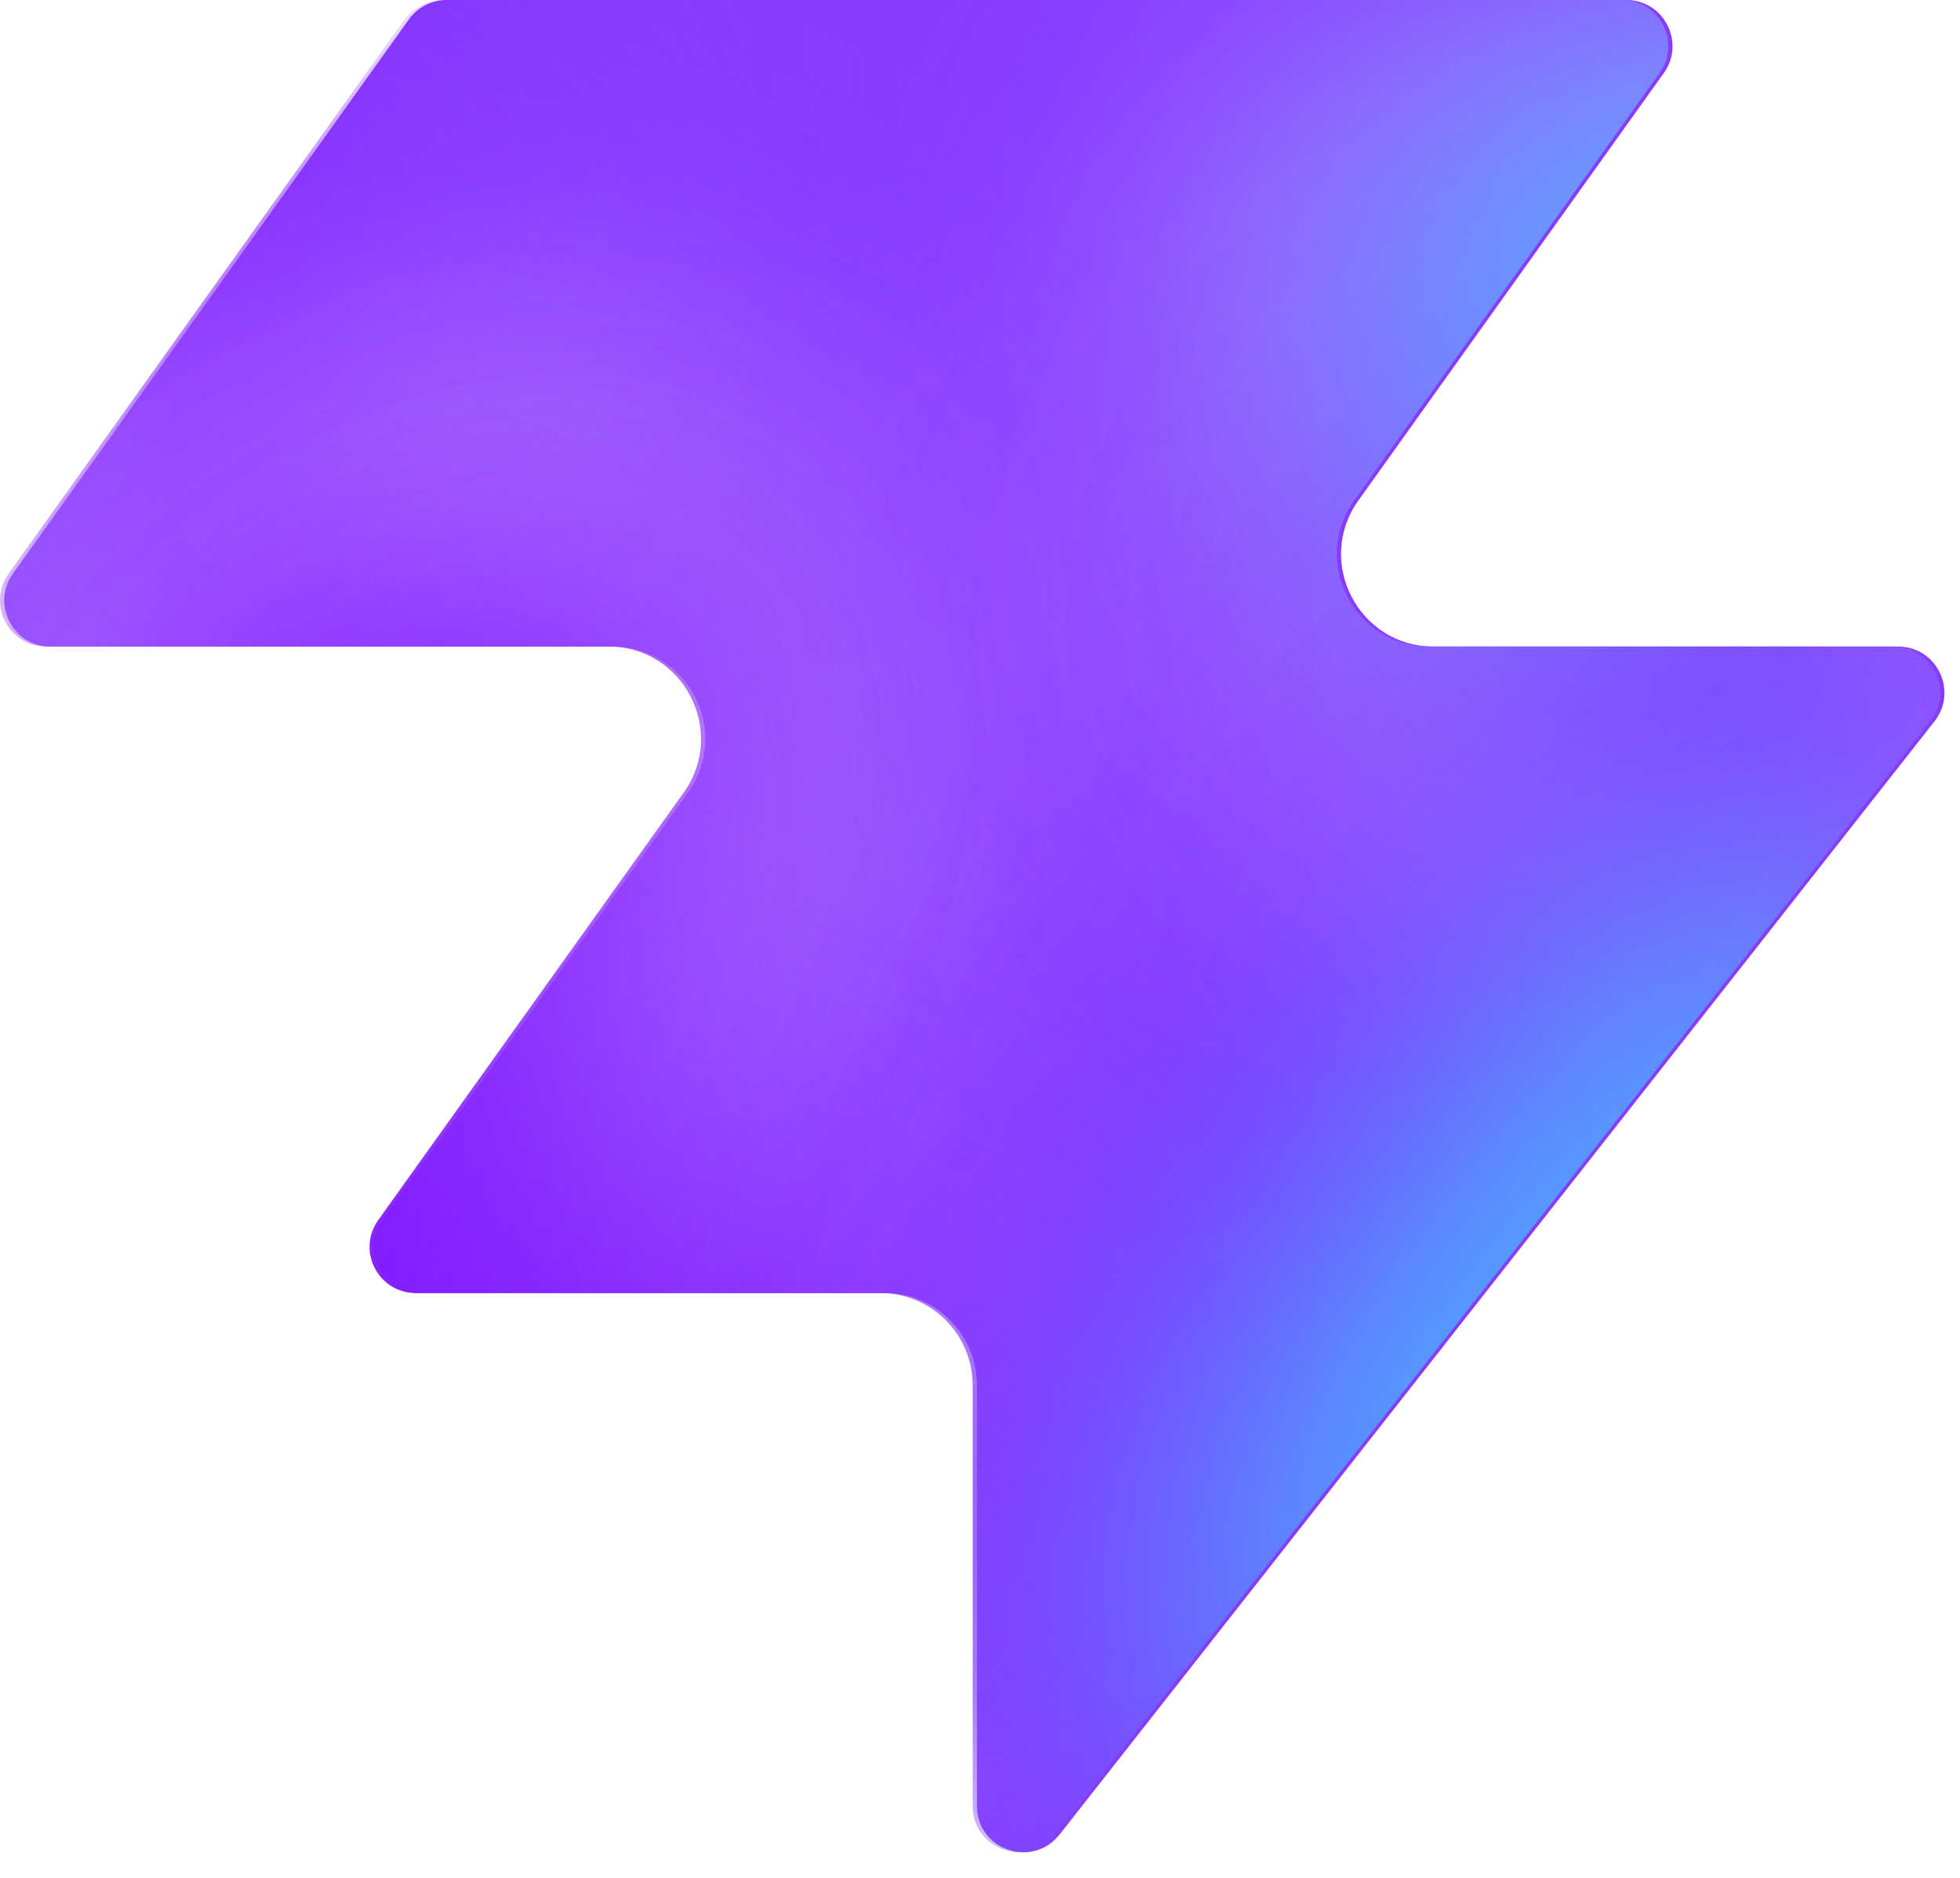
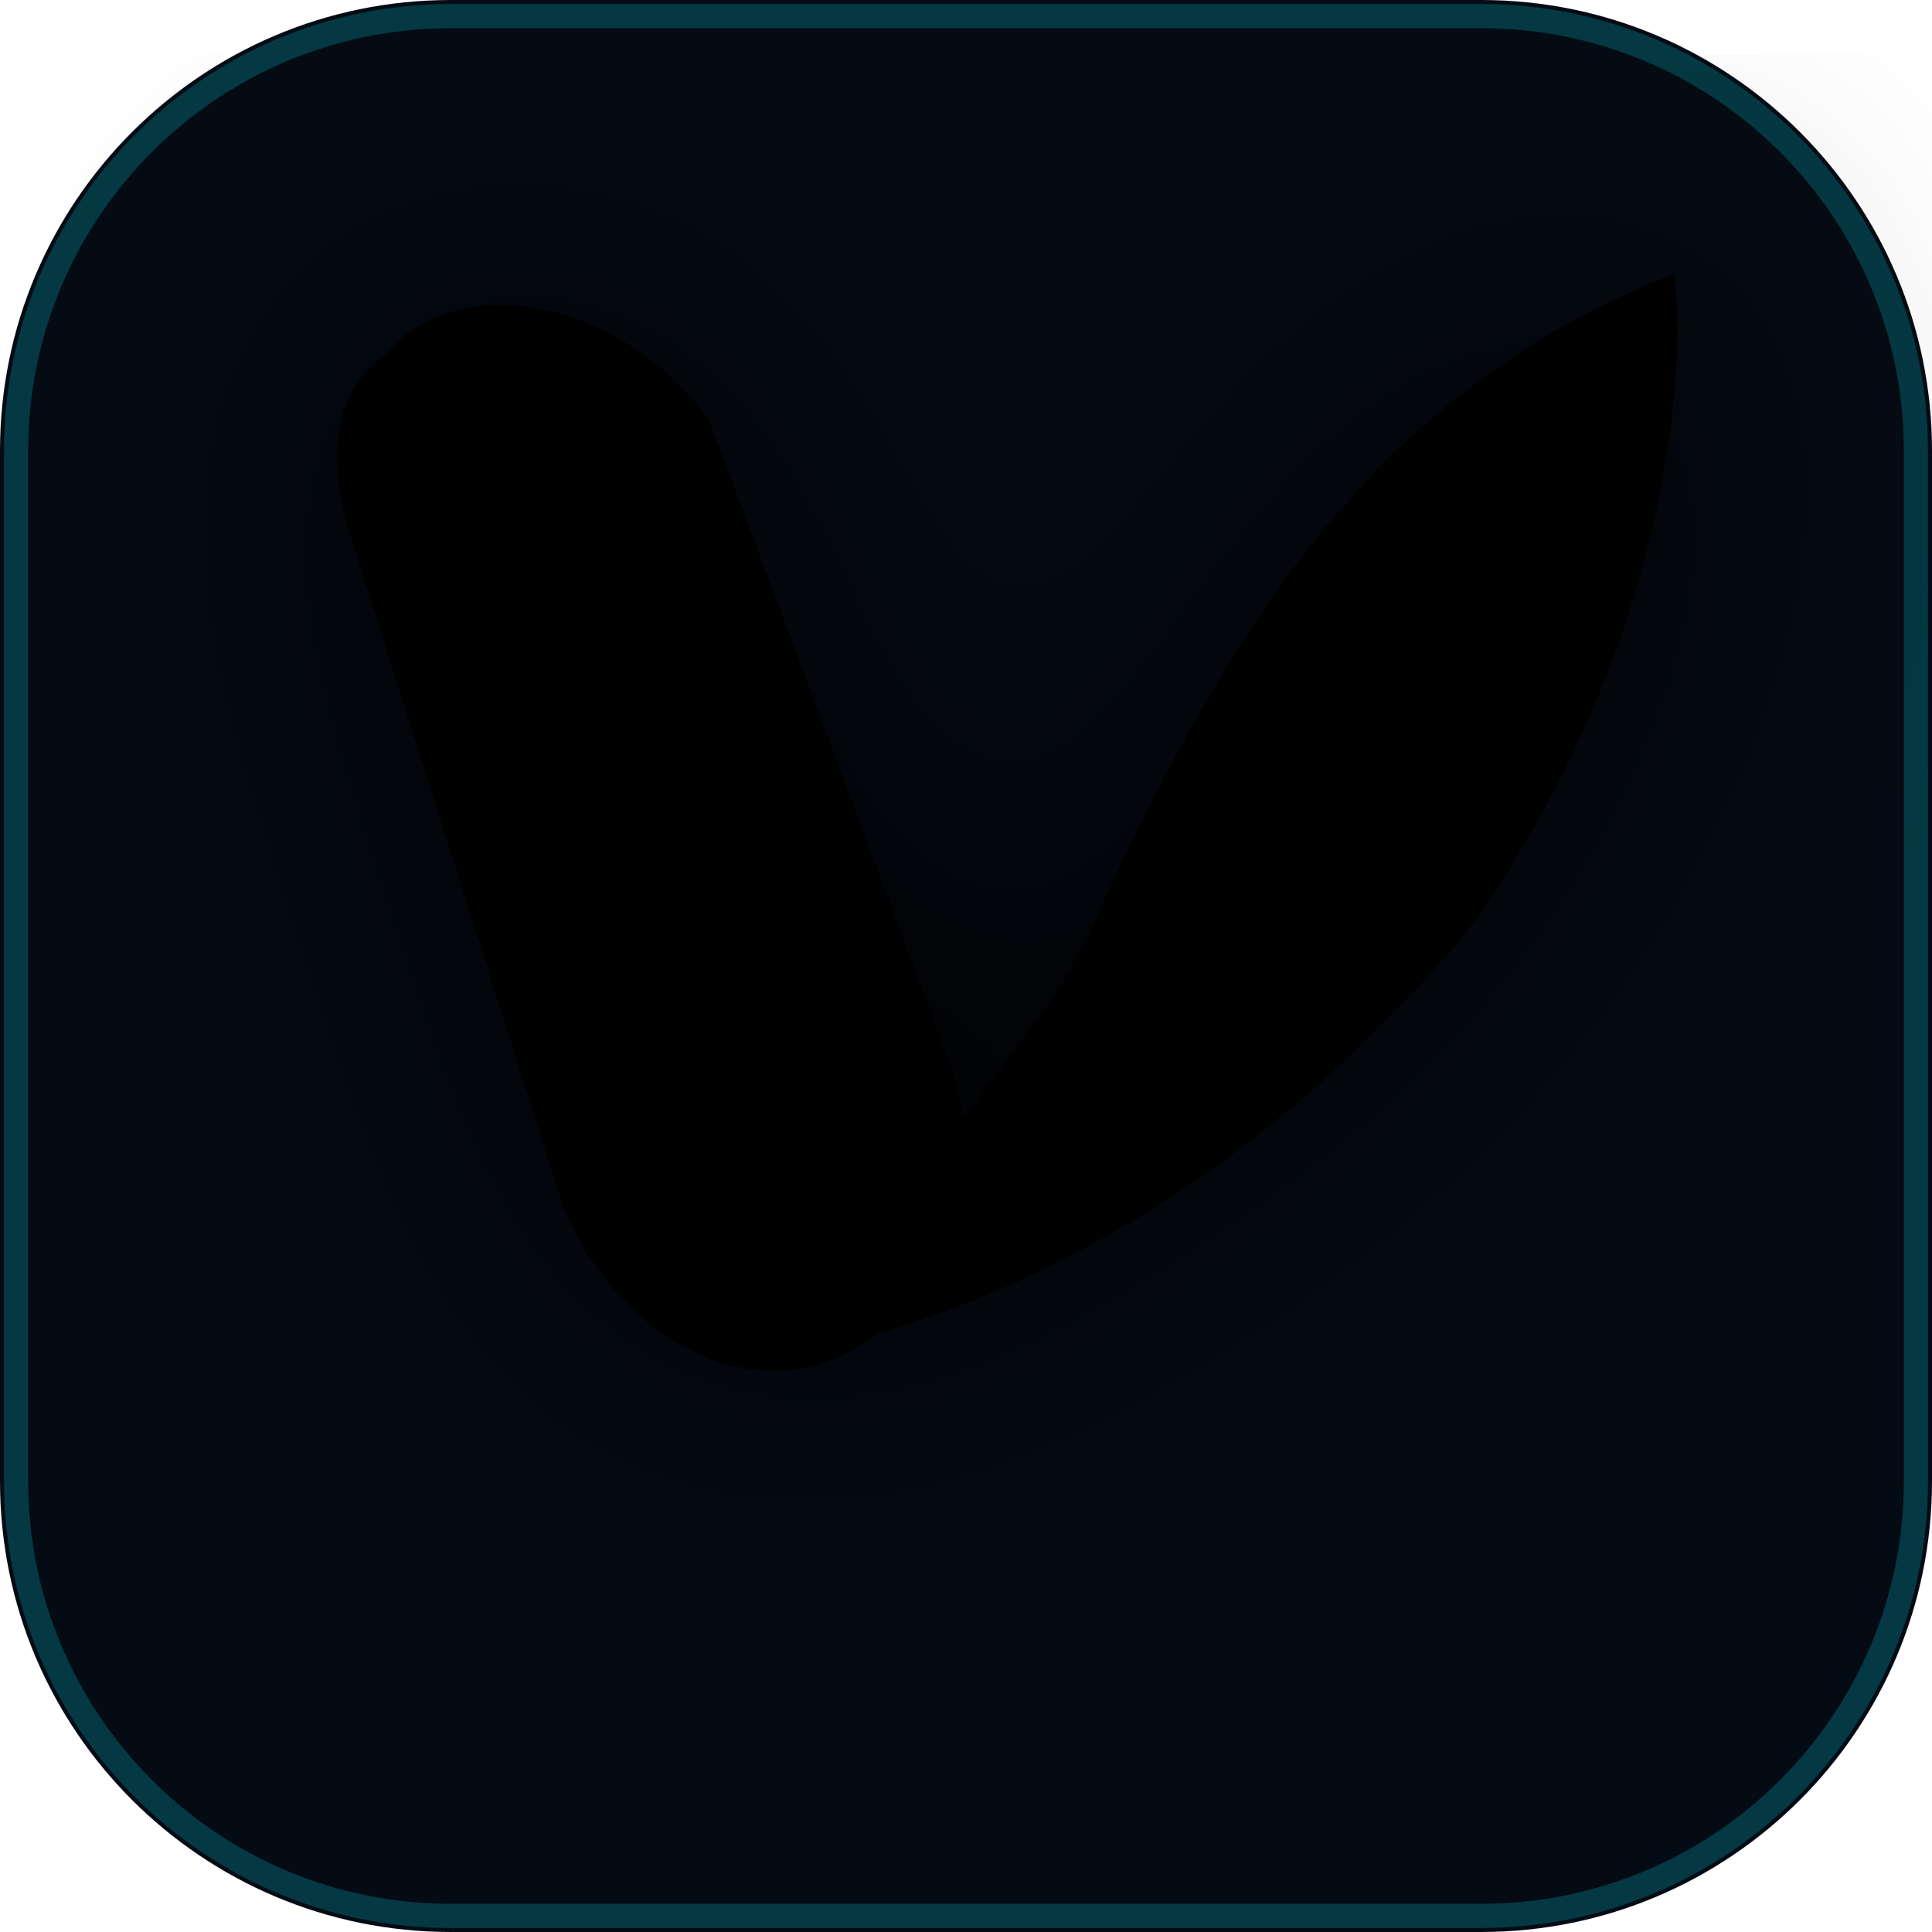
- <svg xmlns="http://www.w3.org/2000/svg" width="48" height="46" fill="none" viewBox="0 0 48 46">
-   <path fill="#863bff" d="M25.946 44.938c-.664.845-2.021.375-2.021-.698V33.937a2.26 2.26 0 0 0-2.262-2.262H10.287c-.92 0-1.456-1.04-.92-1.788l7.48-10.471c1.07-1.497 0-3.578-1.842-3.578H1.237c-.92 0-1.456-1.04-.92-1.788L10.013.474c.214-.297.556-.474.92-.474h28.894c.92 0 1.456 1.04.92 1.788l-7.48 10.471c-1.07 1.498 0 3.579 1.842 3.579h11.377c.943 0 1.473 1.088.89 1.83L25.947 44.94z" style="fill:#863bff;fill:color(display-p3 .525 .23 1);fill-opacity:1" />
-   <mask id="a" width="48" height="46" x="0" y="0" maskUnits="userSpaceOnUse" style="mask-type:alpha">
-     <path fill="#000" d="M25.842 44.938c-.664.844-2.021.375-2.021-.698V33.937a2.26 2.26 0 0 0-2.262-2.262H10.183c-.92 0-1.456-1.04-.92-1.788l7.48-10.471c1.07-1.498 0-3.579-1.842-3.579H1.133c-.92 0-1.456-1.04-.92-1.787L9.91.473c.214-.297.556-.474.92-.474h28.894c.92 0 1.456 1.04.92 1.788l-7.48 10.471c-1.07 1.498 0 3.578 1.842 3.578h11.377c.943 0 1.473 1.088.89 1.832L25.843 44.94z" style="fill:#000;fill-opacity:1" />
-   </mask>
-   <g mask="url(#a)">
-     <g filter="url(#b)">
-       <ellipse cx="5.508" cy="14.704" fill="#ede6ff" rx="5.508" ry="14.704" style="fill:#ede6ff;fill:color(display-p3 .927 .903 1);fill-opacity:1" transform="matrix(.00324 1 1 -.00324 -4.47 31.516)" />
-     </g>
-     <g filter="url(#c)">
-       <ellipse cx="10.399" cy="29.851" fill="#ede6ff" rx="10.399" ry="29.851" style="fill:#ede6ff;fill:color(display-p3 .927 .903 1);fill-opacity:1" transform="matrix(.00324 1 1 -.00324 -39.328 7.883)" />
-     </g>
-     <g filter="url(#d)">
-       <ellipse cx="5.508" cy="30.487" fill="#7e14ff" rx="5.508" ry="30.487" style="fill:#7e14ff;fill:color(display-p3 .492 .077 1);fill-opacity:1" transform="rotate(89.814 -25.913 -14.639)scale(1 -1)" />
-     </g>
-     <g filter="url(#e)">
-       <ellipse cx="5.508" cy="30.599" fill="#7e14ff" rx="5.508" ry="30.599" style="fill:#7e14ff;fill:color(display-p3 .492 .077 1);fill-opacity:1" transform="rotate(89.814 -32.644 -3.334)scale(1 -1)" />
-     </g>
-     <g filter="url(#f)">
-       <ellipse cx="5.508" cy="30.599" fill="#7e14ff" rx="5.508" ry="30.599" style="fill:#7e14ff;fill:color(display-p3 .492 .077 1);fill-opacity:1" transform="matrix(.00324 1 1 -.00324 -34.34 30.47)" />
-     </g>
-     <g filter="url(#g)">
-       <ellipse cx="14.072" cy="22.078" fill="#ede6ff" rx="14.072" ry="22.078" style="fill:#ede6ff;fill:color(display-p3 .927 .903 1);fill-opacity:1" transform="rotate(93.35 24.506 48.493)scale(-1 1)" />
-     </g>
-     <g filter="url(#h)">
-       <ellipse cx="3.47" cy="21.501" fill="#7e14ff" rx="3.47" ry="21.501" style="fill:#7e14ff;fill:color(display-p3 .492 .077 1);fill-opacity:1" transform="rotate(89.009 28.708 47.59)scale(-1 1)" />
-     </g>
-     <g filter="url(#i)">
-       <ellipse cx="3.47" cy="21.501" fill="#7e14ff" rx="3.47" ry="21.501" style="fill:#7e14ff;fill:color(display-p3 .492 .077 1);fill-opacity:1" transform="rotate(89.009 28.708 47.59)scale(-1 1)" />
-     </g>
-     <g filter="url(#j)">
-       <ellipse cx=".387" cy="8.972" fill="#7e14ff" rx="4.407" ry="29.108" style="fill:#7e14ff;fill:color(display-p3 .492 .077 1);fill-opacity:1" transform="rotate(39.51 .387 8.972)" />
-     </g>
-     <g filter="url(#k)">
-       <ellipse cx="47.523" cy="-6.092" fill="#7e14ff" rx="4.407" ry="29.108" style="fill:#7e14ff;fill:color(display-p3 .492 .077 1);fill-opacity:1" transform="rotate(37.892 47.523 -6.092)" />
-     </g>
-     <g filter="url(#l)">
-       <ellipse cx="41.412" cy="6.333" fill="#47bfff" rx="5.971" ry="9.665" style="fill:#47bfff;fill:color(display-p3 .28 .748 1);fill-opacity:1" transform="rotate(37.892 41.412 6.333)" />
-     </g>
-     <g filter="url(#m)">
-       <ellipse cx="-1.879" cy="38.332" fill="#7e14ff" rx="4.407" ry="29.108" style="fill:#7e14ff;fill:color(display-p3 .492 .077 1);fill-opacity:1" transform="rotate(37.892 -1.88 38.332)" />
-     </g>
-     <g filter="url(#n)">
-       <ellipse cx="-1.879" cy="38.332" fill="#7e14ff" rx="4.407" ry="29.108" style="fill:#7e14ff;fill:color(display-p3 .492 .077 1);fill-opacity:1" transform="rotate(37.892 -1.88 38.332)" />
-     </g>
-     <g filter="url(#o)">
-       <ellipse cx="35.651" cy="29.907" fill="#7e14ff" rx="4.407" ry="29.108" style="fill:#7e14ff;fill:color(display-p3 .492 .077 1);fill-opacity:1" transform="rotate(37.892 35.651 29.907)" />
-     </g>
-     <g filter="url(#p)">
-       <ellipse cx="38.418" cy="32.4" fill="#47bfff" rx="5.971" ry="15.297" style="fill:#47bfff;fill:color(display-p3 .28 .748 1);fill-opacity:1" transform="rotate(37.892 38.418 32.4)" />
-     </g>
-   </g>
+ <svg xmlns="http://www.w3.org/2000/svg" viewBox="0 0 120 120" fill="none">
  <defs>
-     <filter id="b" width="60.045" height="41.654" x="-19.77" y="16.149" color-interpolation-filters="sRGB" filterUnits="userSpaceOnUse">
-       <feFlood flood-opacity="0" result="BackgroundImageFix" />
-       <feBlend in="SourceGraphic" in2="BackgroundImageFix" result="shape" />
-       <feGaussianBlur result="effect1_foregroundBlur_2002_17158" stdDeviation="7.659" />
-     </filter>
-     <filter id="c" width="90.34" height="51.437" x="-54.613" y="-7.533" color-interpolation-filters="sRGB" filterUnits="userSpaceOnUse">
-       <feFlood flood-opacity="0" result="BackgroundImageFix" />
-       <feBlend in="SourceGraphic" in2="BackgroundImageFix" result="shape" />
-       <feGaussianBlur result="effect1_foregroundBlur_2002_17158" stdDeviation="7.659" />
-     </filter>
-     <filter id="d" width="79.355" height="29.4" x="-49.64" y="2.03" color-interpolation-filters="sRGB" filterUnits="userSpaceOnUse">
-       <feFlood flood-opacity="0" result="BackgroundImageFix" />
-       <feBlend in="SourceGraphic" in2="BackgroundImageFix" result="shape" />
-       <feGaussianBlur result="effect1_foregroundBlur_2002_17158" stdDeviation="4.596" />
-     </filter>
-     <filter id="e" width="79.579" height="29.4" x="-45.045" y="20.029" color-interpolation-filters="sRGB" filterUnits="userSpaceOnUse">
-       <feFlood flood-opacity="0" result="BackgroundImageFix" />
-       <feBlend in="SourceGraphic" in2="BackgroundImageFix" result="shape" />
-       <feGaussianBlur result="effect1_foregroundBlur_2002_17158" stdDeviation="4.596" />
-     </filter>
-     <filter id="f" width="79.579" height="29.4" x="-43.513" y="21.178" color-interpolation-filters="sRGB" filterUnits="userSpaceOnUse">
-       <feFlood flood-opacity="0" result="BackgroundImageFix" />
-       <feBlend in="SourceGraphic" in2="BackgroundImageFix" result="shape" />
-       <feGaussianBlur result="effect1_foregroundBlur_2002_17158" stdDeviation="4.596" />
-     </filter>
-     <filter id="g" width="74.749" height="58.852" x="15.756" y="-17.901" color-interpolation-filters="sRGB" filterUnits="userSpaceOnUse">
-       <feFlood flood-opacity="0" result="BackgroundImageFix" />
-       <feBlend in="SourceGraphic" in2="BackgroundImageFix" result="shape" />
-       <feGaussianBlur result="effect1_foregroundBlur_2002_17158" stdDeviation="7.659" />
-     </filter>
-     <filter id="h" width="61.377" height="25.362" x="23.548" y="2.284" color-interpolation-filters="sRGB" filterUnits="userSpaceOnUse">
-       <feFlood flood-opacity="0" result="BackgroundImageFix" />
-       <feBlend in="SourceGraphic" in2="BackgroundImageFix" result="shape" />
-       <feGaussianBlur result="effect1_foregroundBlur_2002_17158" stdDeviation="4.596" />
-     </filter>
-     <filter id="i" width="61.377" height="25.362" x="23.548" y="2.284" color-interpolation-filters="sRGB" filterUnits="userSpaceOnUse">
-       <feFlood flood-opacity="0" result="BackgroundImageFix" />
-       <feBlend in="SourceGraphic" in2="BackgroundImageFix" result="shape" />
-       <feGaussianBlur result="effect1_foregroundBlur_2002_17158" stdDeviation="4.596" />
-     </filter>
-     <filter id="j" width="56.045" height="63.649" x="-27.636" y="-22.853" color-interpolation-filters="sRGB" filterUnits="userSpaceOnUse">
-       <feFlood flood-opacity="0" result="BackgroundImageFix" />
-       <feBlend in="SourceGraphic" in2="BackgroundImageFix" result="shape" />
-       <feGaussianBlur result="effect1_foregroundBlur_2002_17158" stdDeviation="4.596" />
-     </filter>
-     <filter id="k" width="54.814" height="64.646" x="20.116" y="-38.415" color-interpolation-filters="sRGB" filterUnits="userSpaceOnUse">
-       <feFlood flood-opacity="0" result="BackgroundImageFix" />
-       <feBlend in="SourceGraphic" in2="BackgroundImageFix" result="shape" />
-       <feGaussianBlur result="effect1_foregroundBlur_2002_17158" stdDeviation="4.596" />
-     </filter>
-     <filter id="l" width="33.541" height="35.313" x="24.641" y="-11.323" color-interpolation-filters="sRGB" filterUnits="userSpaceOnUse">
-       <feFlood flood-opacity="0" result="BackgroundImageFix" />
-       <feBlend in="SourceGraphic" in2="BackgroundImageFix" result="shape" />
-       <feGaussianBlur result="effect1_foregroundBlur_2002_17158" stdDeviation="4.596" />
-     </filter>
-     <filter id="m" width="54.814" height="64.646" x="-29.286" y="6.009" color-interpolation-filters="sRGB" filterUnits="userSpaceOnUse">
-       <feFlood flood-opacity="0" result="BackgroundImageFix" />
-       <feBlend in="SourceGraphic" in2="BackgroundImageFix" result="shape" />
-       <feGaussianBlur result="effect1_foregroundBlur_2002_17158" stdDeviation="4.596" />
-     </filter>
-     <filter id="n" width="54.814" height="64.646" x="-29.286" y="6.009" color-interpolation-filters="sRGB" filterUnits="userSpaceOnUse">
-       <feFlood flood-opacity="0" result="BackgroundImageFix" />
-       <feBlend in="SourceGraphic" in2="BackgroundImageFix" result="shape" />
-       <feGaussianBlur result="effect1_foregroundBlur_2002_17158" stdDeviation="4.596" />
-     </filter>
-     <filter id="o" width="54.814" height="64.646" x="8.244" y="-2.416" color-interpolation-filters="sRGB" filterUnits="userSpaceOnUse">
-       <feFlood flood-opacity="0" result="BackgroundImageFix" />
-       <feBlend in="SourceGraphic" in2="BackgroundImageFix" result="shape" />
-       <feGaussianBlur result="effect1_foregroundBlur_2002_17158" stdDeviation="4.596" />
-     </filter>
-     <filter id="p" width="39.409" height="43.623" x="18.713" y="10.588" color-interpolation-filters="sRGB" filterUnits="userSpaceOnUse">
-       <feFlood flood-opacity="0" result="BackgroundImageFix" />
-       <feBlend in="SourceGraphic" in2="BackgroundImageFix" result="shape" />
-       <feGaussianBlur result="effect1_foregroundBlur_2002_17158" stdDeviation="4.596" />
+     <rect id="bg" width="120" height="120" rx="28" fill="#050B14" />
+     <linearGradient id="vCyanCobalt" x1="20" y1="15" x2="65" y2="95" gradientUnits="userSpaceOnUse">
+       <stop offset="0%" stopColor="#1d4ed8" />
+       <stop offset="25%" stopColor="#0284c7" />
+       <stop offset="60%" stopColor="#00f2fe" />
+       <stop offset="100%" stopColor="#06b6d4" />
+     </linearGradient>
+     <linearGradient id="vBevelHighlight" x1="25" y1="20" x2="60" y2="85" gradientUnits="userSpaceOnUse">
+       <stop offset="0%" stopColor="#ffffff" stopOpacity="0.8" />
+       <stop offset="50%" stopColor="#a5f3fc" stopOpacity="0.3" />
+       <stop offset="100%" stopColor="#00f2fe" stopOpacity="0" />
+     </linearGradient>
+     <linearGradient id="vLeafEmeraldLime" x1="55" y1="85" x2="105" y2="15" gradientUnits="userSpaceOnUse">
+       <stop offset="0%" stopColor="#047857" />
+       <stop offset="35%" stopColor="#10b981" />
+       <stop offset="70%" stopColor="#22c55e" />
+       <stop offset="100%" stopColor="#84cc16" />
+     </linearGradient>
+     <linearGradient id="vVeinShadow" x1="60" y1="75" x2="95" y2="25" gradientUnits="userSpaceOnUse">
+       <stop offset="0%" stopColor="#064e3b" stopOpacity="0.9" />
+       <stop offset="100%" stopColor="#14532d" stopOpacity="0.4" />
+     </linearGradient>
+     <filter id="vGlow" x="-20%" y="-20%" width="140%" height="140%">
+       <feDropShadow dx="0" dy="0" stdDeviation="5" floodColor="#00f2fe" floodOpacity="0.5" />
+       <feDropShadow dx="0" dy="0" stdDeviation="10" floodColor="#10b981" floodOpacity="0.35" />
    </filter>
  </defs>
+   <rect width="120" height="120" rx="28" fill="#050B14" />
+   <rect width="118" height="118" x="1" y="1" rx="27" stroke="rgba(0, 242, 254, 0.2)" stroke-width="1.5" />
+   <g filter="url(#vGlow)">
+     <path d="M24 22 C 28 17, 38 18, 44 26 L 59 66 C 62 74, 58 83, 50 85 C 44 86, 38 82, 35 75 L 22 34 C 20 28, 21 24, 24 22 Z" fill="url(#vCyanCobalt)" />
+     <path d="M26 23 L 41 64 C 43 70, 42 75, 38 77" stroke="url(#vBevelHighlight)" stroke-width="2" stroke-linecap="round" opacity="0.85" />
+     <path d="M 50 81 C 50 81, 62 71, 69 55 C 77 38, 86 24, 104 17 C 105 26, 102 43, 91 58 C 81 70, 68 79, 54 83 C 51 84, 49 83, 50 81 Z" fill="url(#vLeafEmeraldLime)" />
+     <path d="M 55 78 C 64 66, 75 51, 94 27" stroke="url(#vVeinShadow)" stroke-width="2.5" stroke-linecap="round" />
+   </g>
</svg>
